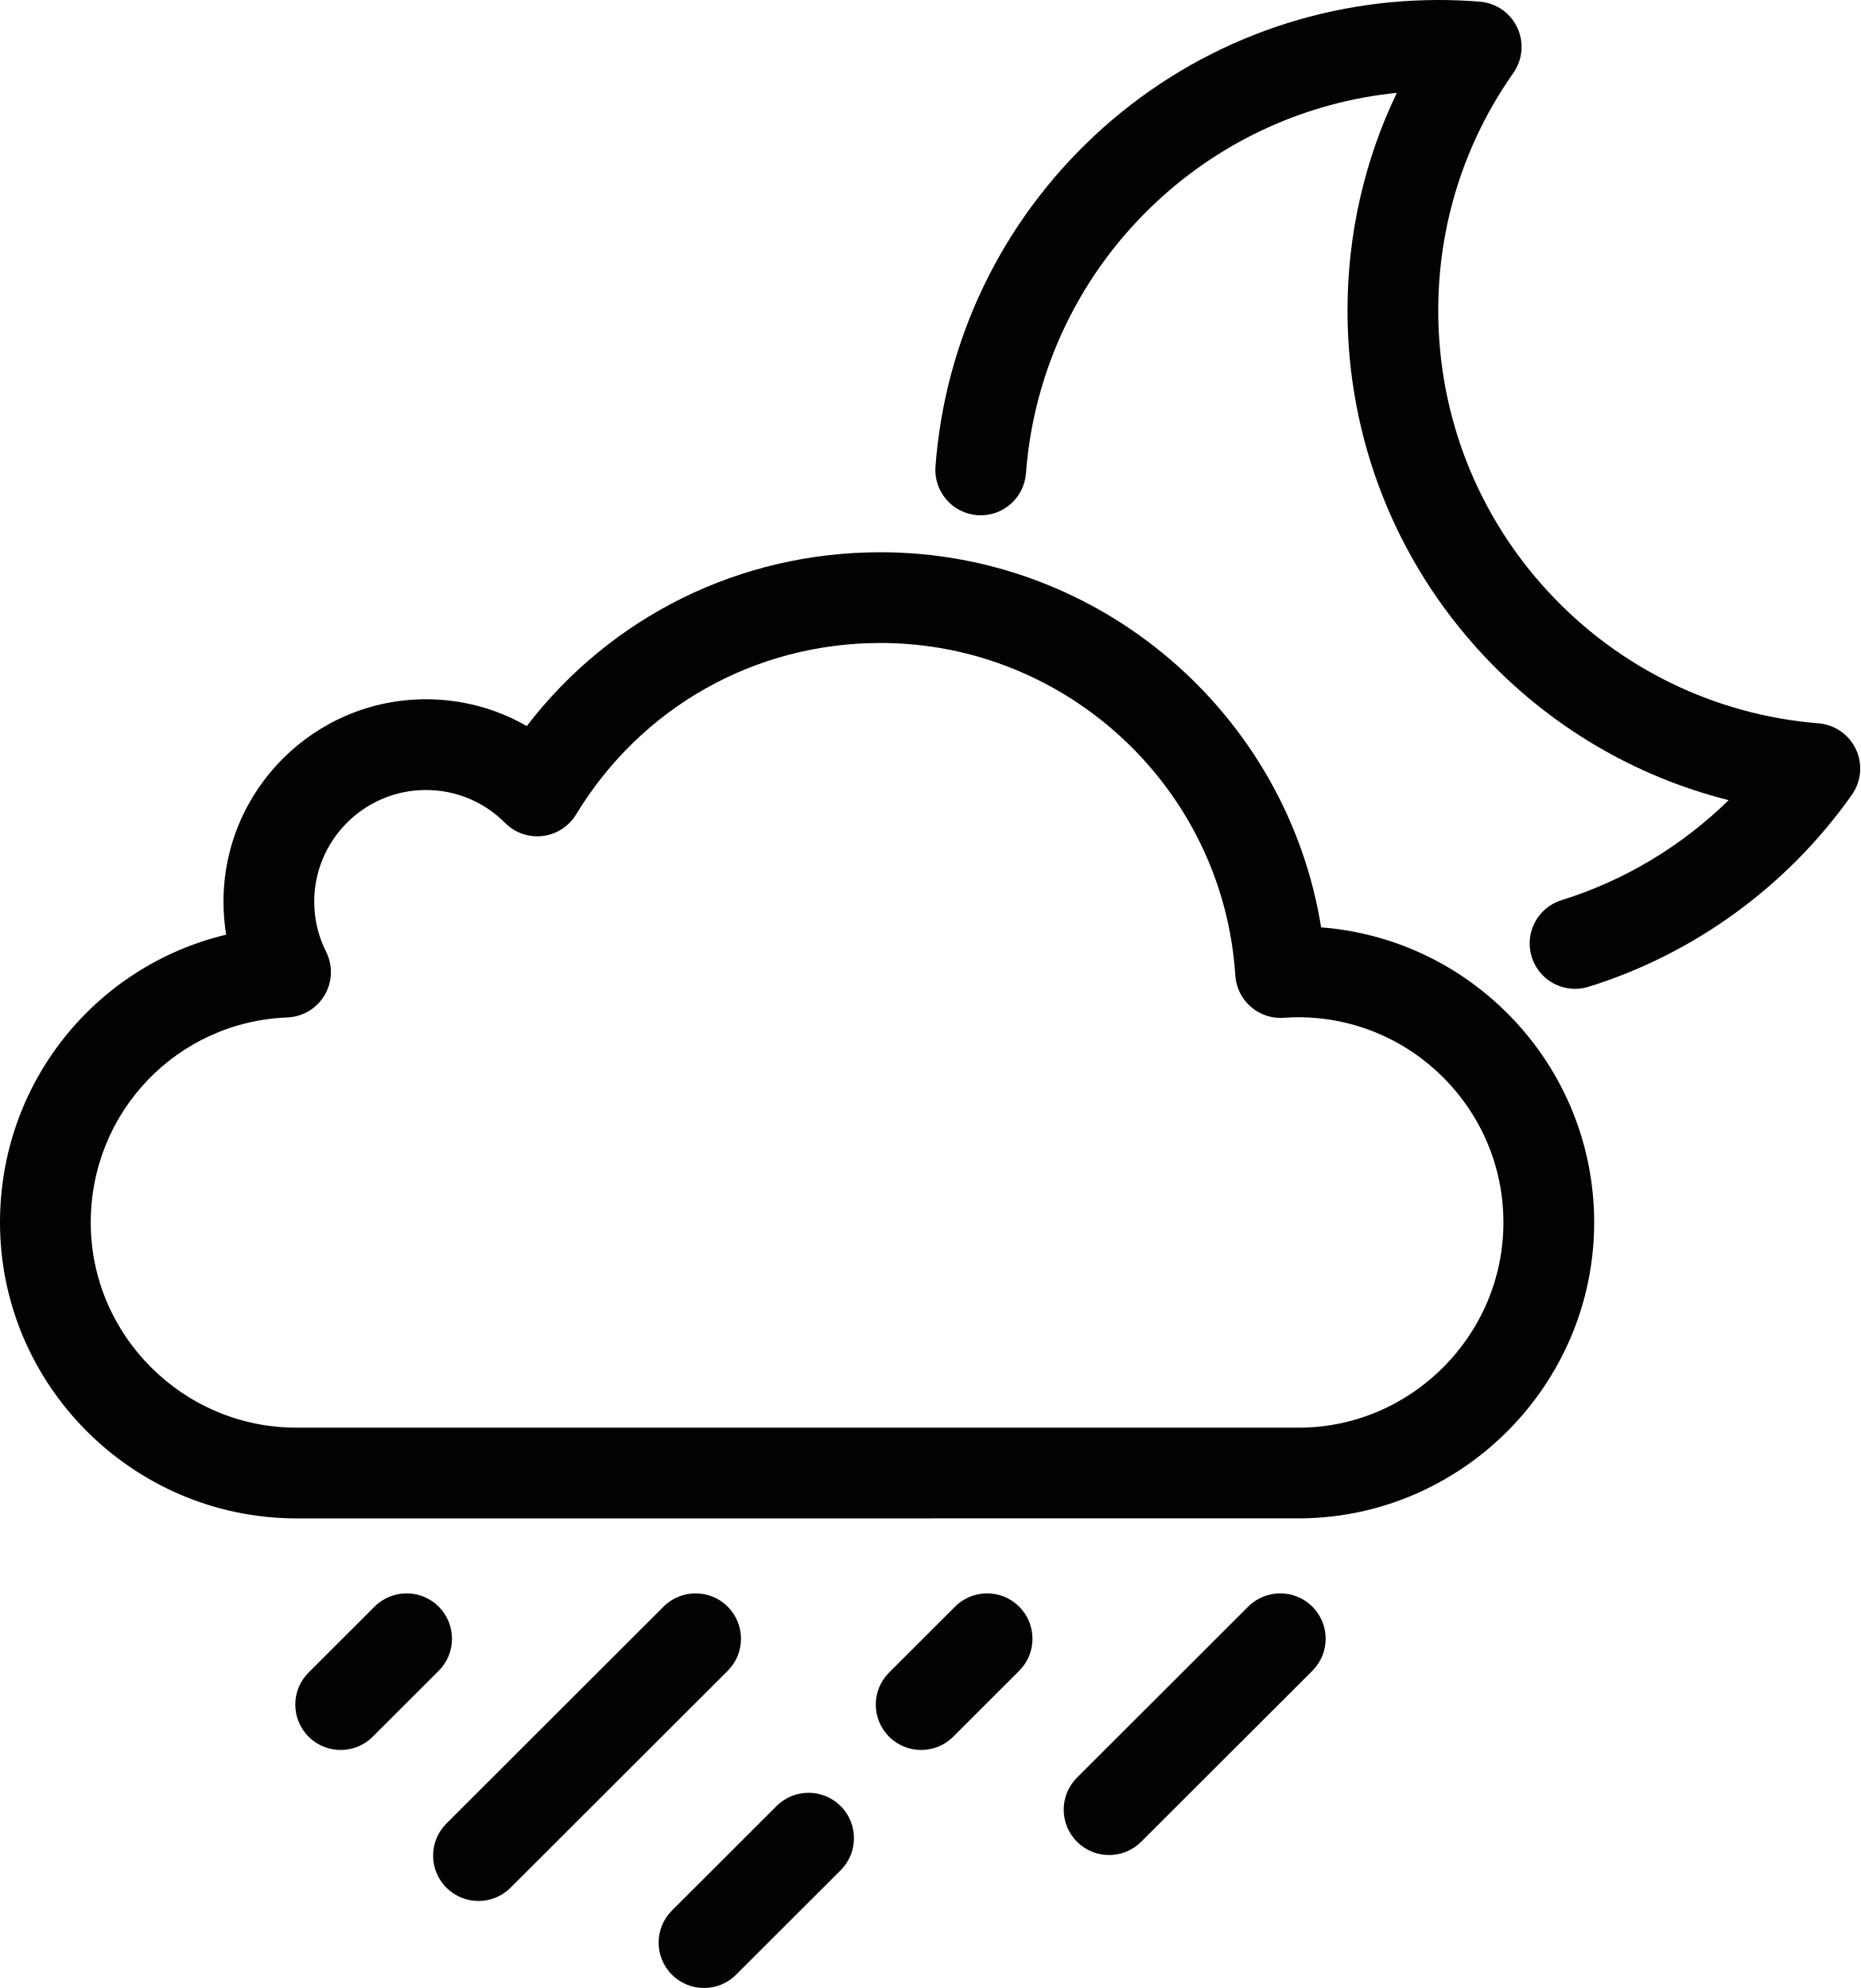
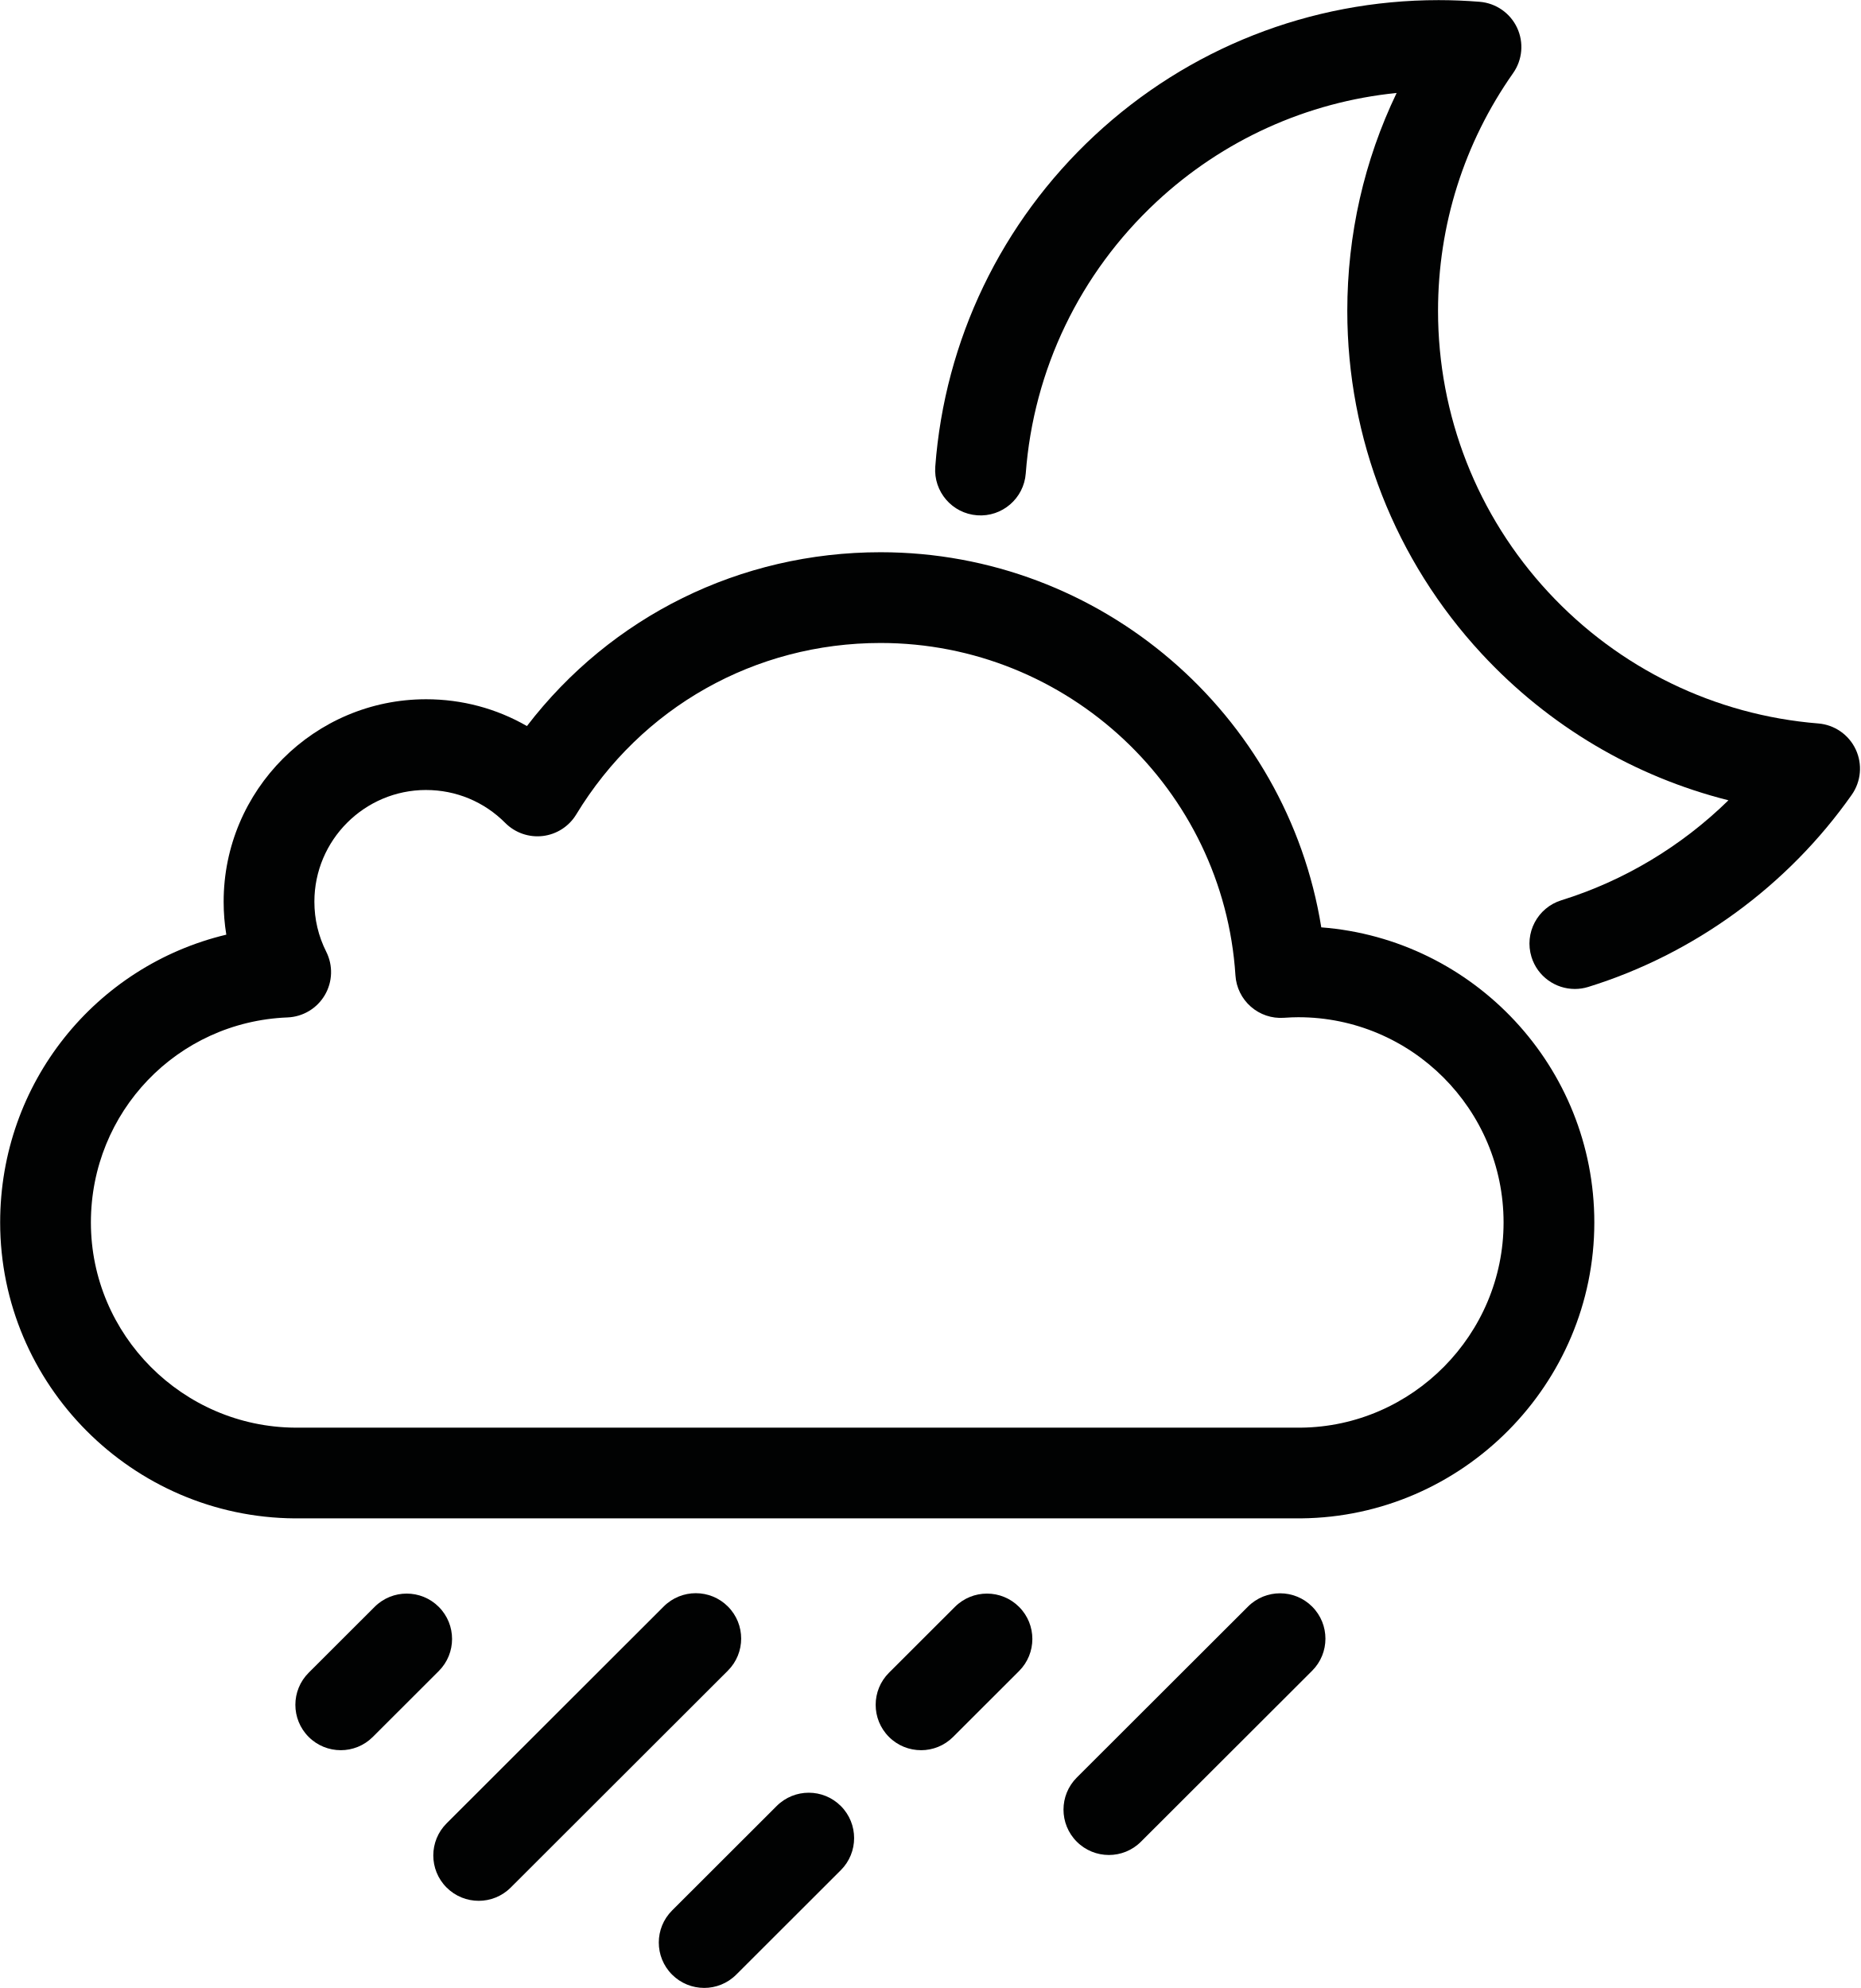
- <svg xmlns="http://www.w3.org/2000/svg" version="1.1" id="Layer_1" x="0px" y="0px" width="410" height="438.22" viewBox="0 0 410 438.22" enable-background="new 0 0 3318 3318" xml:space="preserve">
-   <defs id="defs13" />
-   <g transform="translate(-2574.102,-1482.911)" id="g255">
-     <path id="path64" d="m 2639.068,1817.615 c -35.852,-0.236 -64.966,-29.5 -64.966,-65.233 0,-30.79 21.062,-56.57 49.845,-63.437 -0.391,-2.384 -0.587,-4.811 -0.587,-7.273 0,-24.603 20.016,-44.619 44.618,-44.619 7.93,0 15.539,2.053 22.227,5.908 18.553,-24.176 46.963,-38.317 77.947,-38.317 48.584,0 89.57,35.63 97.133,82.689 33.617,2.593 60.18,30.777 60.18,65.048 0,35.616 -28.976,64.877 -64.591,65.229 z m 28.91,-160.562 c -13.574,0 -24.618,11.044 -24.618,24.619 0,3.872 0.879,7.584 2.612,11.033 1.527,3.037 1.406,6.642 -0.32,9.57 -1.726,2.929 -4.823,4.779 -8.22,4.913 -24.297,0.96 -43.33,20.811 -43.33,45.194 0,24.778 20.201,45.069 45.032,45.233 h 221.641 c 24.598,-0.242 44.689,-20.532 44.689,-45.229 0,-24.947 -20.296,-45.243 -45.242,-45.243 -0.928,0 -1.938,0.04 -3.181,0.126 -2.665,0.186 -5.274,-0.698 -7.276,-2.45 -2.003,-1.752 -3.225,-4.231 -3.396,-6.886 -2.637,-41.095 -36.994,-73.286 -78.218,-73.286 -27.645,0 -52.722,14.132 -67.079,37.803 -1.595,2.63 -4.311,4.379 -7.365,4.744 -3.053,0.362 -6.106,-0.697 -8.275,-2.878 -4.655,-4.682 -10.854,-7.26 -17.454,-7.26 z" fill="#010202" />
-     <path id="path66" d="m 2921.247,1700.884 c -4.267,0 -8.218,-2.751 -9.548,-7.04 -1.637,-5.275 1.313,-10.877 6.588,-12.514 13.819,-4.286 26.483,-11.918 36.818,-22.036 -20.719,-5.212 -39.583,-16.331 -54.362,-32.274 -19.117,-20.622 -29.645,-47.474 -29.645,-75.61 0,-16.816 3.723,-33.137 10.874,-48.035 -19.75,1.994 -38.28,10.347 -52.948,24.018 -16.855,15.71 -27.082,36.966 -28.794,59.853 -0.411,5.507 -5.224,9.646 -10.718,9.226 -5.507,-0.412 -9.638,-5.21 -9.226,-10.718 2.088,-27.919 14.554,-53.841 35.101,-72.992 20.654,-19.25 47.587,-29.852 75.836,-29.852 2.977,0 6.021,0.124 9.048,0.368 3.576,0.289 6.725,2.471 8.249,5.719 1.524,3.248 1.191,7.064 -0.872,10 -10.827,15.399 -16.55,33.523 -16.55,52.413 0,23.078 8.635,45.102 24.312,62.014 15.595,16.822 36.725,27.097 59.496,28.933 3.576,0.288 6.725,2.471 8.249,5.719 1.524,3.248 1.191,7.065 -0.872,10 -14.116,20.078 -34.739,35.121 -58.07,42.357 -0.986,0.306 -1.985,0.451 -2.966,0.451 z" fill="#010202" />
-     <path id="path68" d="m 2729.266,1921.127 c -2.562,0 -5.122,-0.978 -7.074,-2.933 -3.903,-3.907 -3.9,-10.239 0.01,-14.142 l 23.05,-23.026 c 3.907,-3.903 10.24,-3.9 14.142,0.01 3.903,3.907 3.9,10.239 -0.01,14.142 l -23.05,23.026 c -1.952,1.95 -4.51,2.926 -7.067,2.926 z" fill="#010202" />
-     <path id="path70" d="m 2649.186,1868.661 c -2.562,0 -5.122,-0.978 -7.075,-2.933 -3.902,-3.907 -3.9,-10.239 0.01,-14.143 l 14.536,-14.521 c 3.907,-3.903 10.239,-3.899 14.143,0.01 3.902,3.907 3.899,10.239 -0.01,14.143 l -14.536,14.521 c -1.952,1.95 -4.51,2.925 -7.067,2.925 z" fill="#010202" />
-     <path id="path72" d="m 2777.129,1868.661 c -2.562,0 -5.121,-0.978 -7.074,-2.933 -3.903,-3.907 -3.9,-10.238 0.01,-14.142 l 14.535,-14.521 c 3.907,-3.903 10.238,-3.9 14.142,0.01 3.903,3.907 3.9,10.238 -0.01,14.142 l -14.535,14.521 c -1.952,1.95 -4.51,2.926 -7.067,2.926 z" fill="#010202" />
-     <path id="path74" d="m 2818.549,1891.823 c -2.562,0 -5.123,-0.978 -7.075,-2.934 -3.903,-3.907 -3.899,-10.239 0.01,-14.142 l 37.731,-37.683 c 3.908,-3.904 10.241,-3.899 14.142,0.01 3.903,3.907 3.899,10.239 -0.01,14.142 l -37.731,37.683 c -1.952,1.95 -4.51,2.925 -7.066,2.925 z" fill="#010202" />
-     <path id="path76" d="m 2679.561,1901.948 c -2.562,0 -5.122,-0.978 -7.074,-2.933 -3.903,-3.907 -3.9,-10.239 0.01,-14.142 l 47.856,-47.808 c 3.907,-3.903 10.24,-3.9 14.142,0.01 3.903,3.907 3.9,10.239 -0.01,14.142 l -47.856,47.808 c -1.952,1.95 -4.51,2.926 -7.067,2.926 z" fill="#010202" />
+ <svg xmlns="http://www.w3.org/2000/svg" width="410" height="438.22" enable-background="new 0 0 3318 3318" version="1.1" viewBox="0 0 410 438.22" xml:space="preserve">
+   <g transform="translate(-2574.1 -1482.9)" fill="#010202">
+     <path d="m2639.1 1817.6c-35.852-0.236-64.966-29.5-64.966-65.233 0-30.79 21.062-56.57 49.845-63.437-0.391-2.384-0.587-4.811-0.587-7.273 0-24.603 20.016-44.619 44.618-44.619 7.93 0 15.539 2.053 22.227 5.908 18.553-24.176 46.963-38.317 77.947-38.317 48.584 0 89.57 35.63 97.133 82.69 33.617 2.593 60.18 30.777 60.18 65.048 0 35.616-28.976 64.877-64.591 65.229zm28.91-160.56c-13.574 0-24.618 11.044-24.618 24.619 0 3.872 0.879 7.584 2.612 11.033 1.527 3.037 1.406 6.642-0.32 9.57-1.726 2.929-4.823 4.779-8.22 4.913-24.297 0.96-43.33 20.812-43.33 45.194 0 24.778 20.201 45.069 45.032 45.233h221.64c24.598-0.242 44.689-20.532 44.689-45.229 0-24.947-20.296-45.243-45.242-45.243-0.928 0-1.938 0.04-3.181 0.126-2.665 0.186-5.274-0.698-7.276-2.45-2.003-1.752-3.225-4.231-3.396-6.886-2.637-41.095-36.994-73.286-78.218-73.286-27.646 0-52.722 14.132-67.079 37.803-1.595 2.63-4.311 4.379-7.365 4.744-3.053 0.362-6.106-0.697-8.275-2.878-4.655-4.682-10.854-7.26-17.454-7.26z" />
+     <path d="m2921.2 1700.9c-4.267 0-8.218-2.751-9.548-7.04-1.637-5.275 1.313-10.877 6.588-12.514 13.819-4.286 26.483-11.918 36.818-22.036-20.719-5.212-39.583-16.331-54.362-32.274-19.117-20.622-29.646-47.474-29.646-75.61 0-16.816 3.723-33.137 10.874-48.035-19.75 1.994-38.28 10.347-52.948 24.018-16.855 15.71-27.082 36.966-28.794 59.854-0.411 5.507-5.224 9.646-10.718 9.226-5.507-0.412-9.638-5.21-9.226-10.718 2.088-27.919 14.554-53.841 35.101-72.992 20.654-19.25 47.587-29.852 75.836-29.852 2.977 0 6.021 0.124 9.048 0.368 3.576 0.289 6.725 2.471 8.249 5.719 1.524 3.248 1.191 7.064-0.872 10-10.827 15.399-16.55 33.523-16.55 52.413 0 23.078 8.635 45.102 24.312 62.014 15.595 16.822 36.725 27.097 59.496 28.933 3.576 0.288 6.725 2.471 8.249 5.719 1.524 3.248 1.191 7.065-0.872 10-14.116 20.078-34.739 35.121-58.07 42.357-0.986 0.306-1.985 0.451-2.966 0.451z" />
+     <path d="m2729.3 1921.1c-2.562 0-5.122-0.978-7.074-2.933-3.903-3.907-3.9-10.239 0.01-14.142l23.05-23.026c3.907-3.903 10.24-3.9 14.142 0.01 3.903 3.907 3.9 10.239-0.01 14.142l-23.05 23.026c-1.952 1.95-4.51 2.926-7.067 2.926z" />
+     <path d="m2649.2 1868.7c-2.562 0-5.122-0.978-7.075-2.933-3.902-3.907-3.9-10.239 0.01-14.143l14.536-14.52c3.907-3.903 10.239-3.899 14.143 0.01 3.902 3.907 3.899 10.239-0.01 14.143l-14.536 14.52c-1.952 1.95-4.51 2.925-7.067 2.925z" />
+     <path d="m2777.1 1868.7c-2.562 0-5.121-0.978-7.074-2.933-3.903-3.907-3.9-10.238 0.01-14.142l14.535-14.52c3.907-3.903 10.238-3.9 14.142 0.01 3.903 3.907 3.9 10.238-0.01 14.142l-14.535 14.521c-1.952 1.95-4.51 2.926-7.067 2.926z" />
+     <path d="m2818.5 1891.8c-2.562 0-5.123-0.978-7.075-2.934-3.903-3.907-3.899-10.239 0.01-14.142l37.732-37.683c3.908-3.904 10.241-3.899 14.142 0.01 3.903 3.907 3.899 10.239-0.01 14.142l-37.732 37.683c-1.952 1.95-4.51 2.925-7.066 2.925z" />
+     <path d="m2679.6 1901.9c-2.562 0-5.122-0.978-7.074-2.933-3.903-3.907-3.9-10.239 0.01-14.142l47.856-47.808c3.907-3.903 10.24-3.9 14.142 0.01 3.903 3.907 3.9 10.239-0.01 14.142l-47.856 47.808c-1.952 1.95-4.51 2.926-7.067 2.926z" />
  </g>
</svg>
